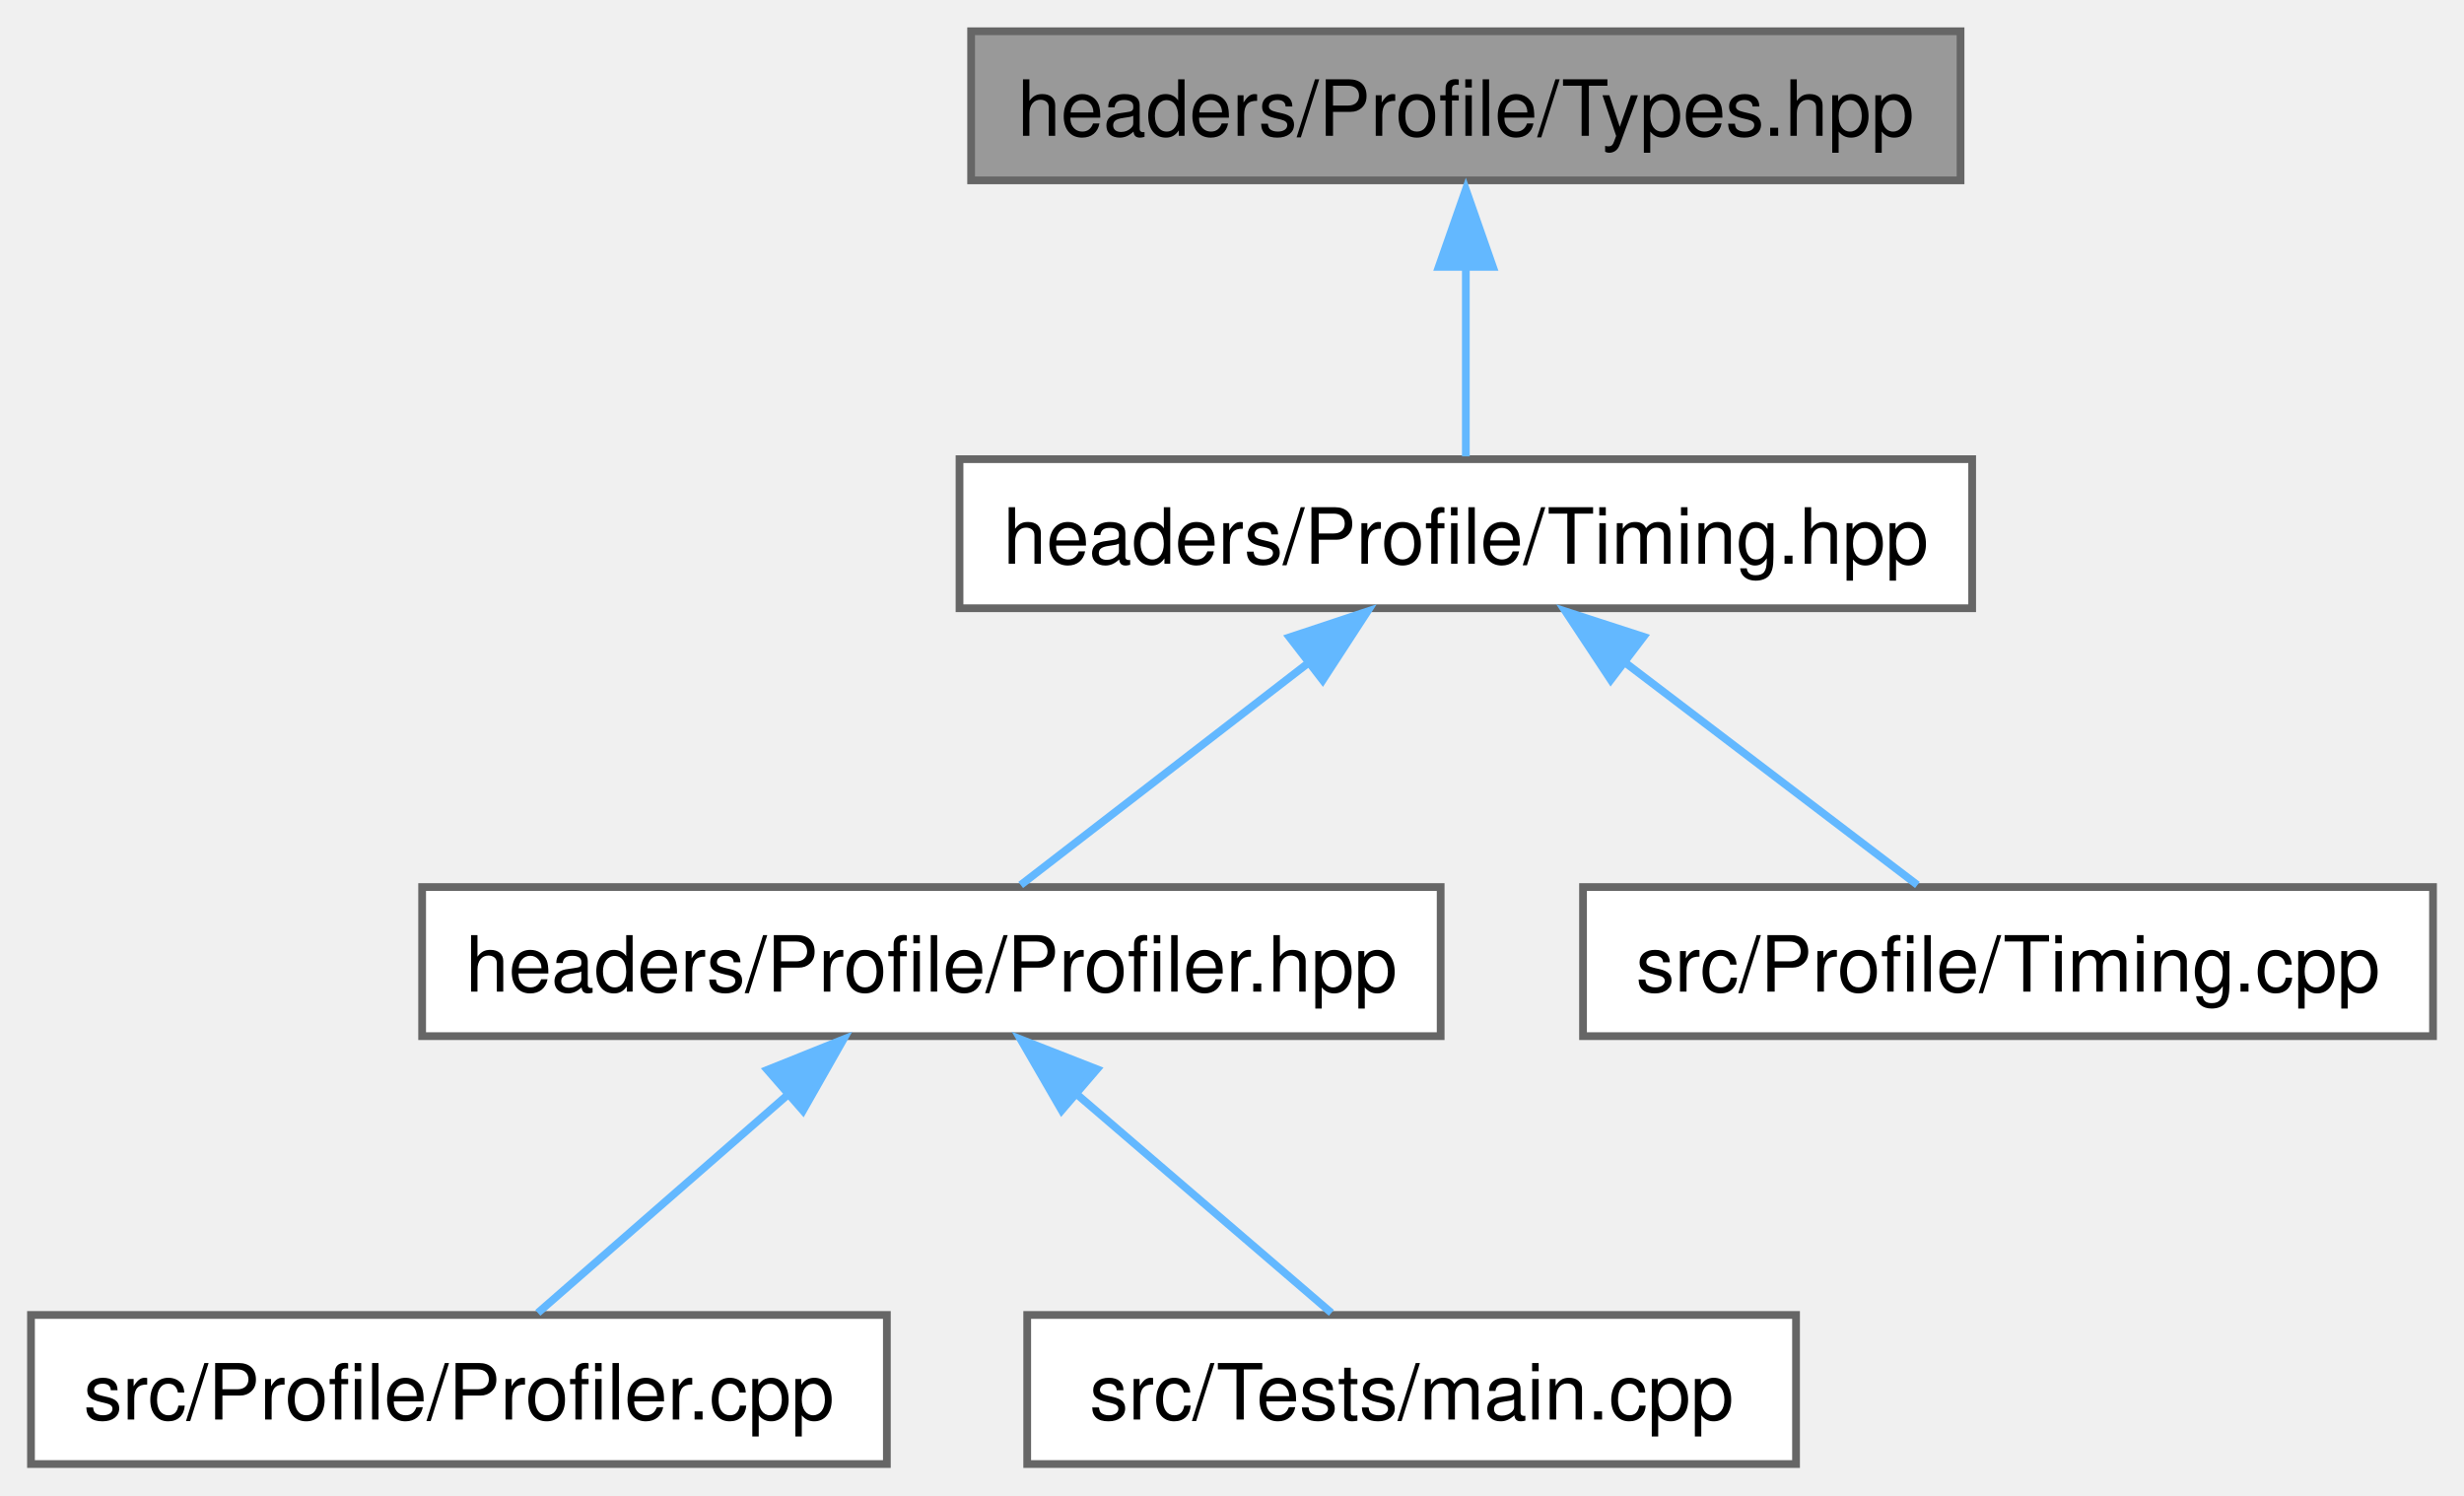
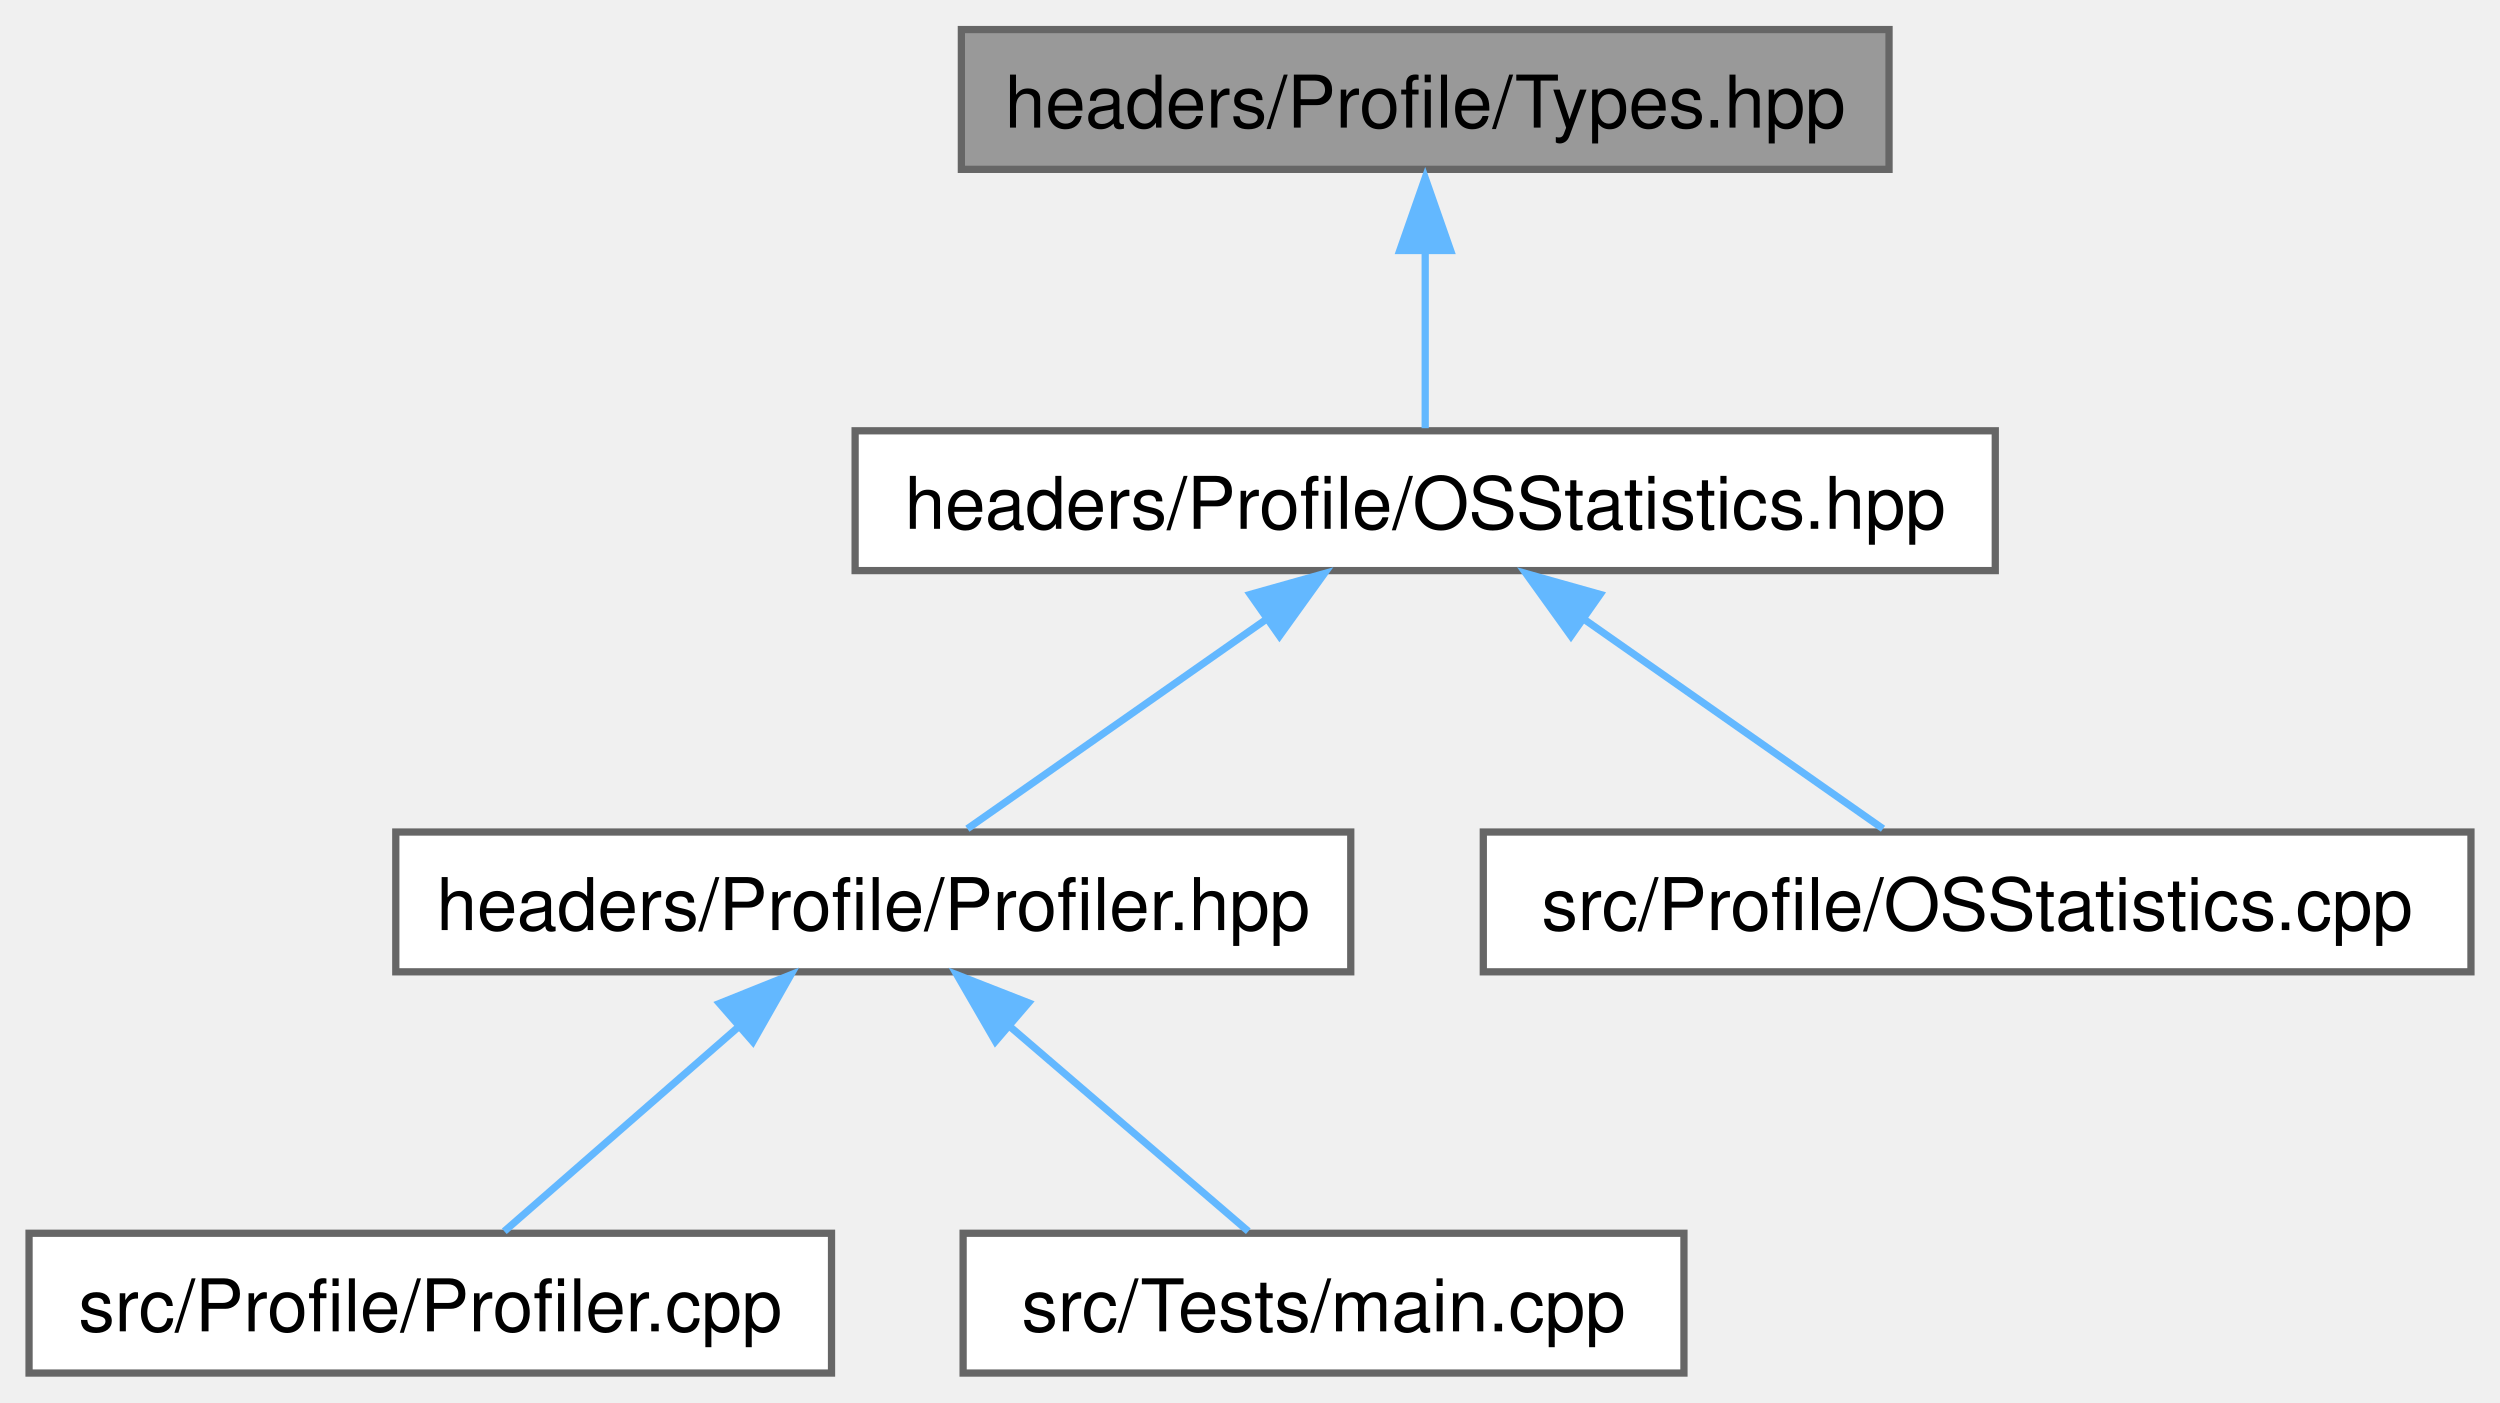
- <svg xmlns="http://www.w3.org/2000/svg" xmlns:xlink="http://www.w3.org/1999/xlink" width="318pt" height="193pt" viewBox="0.00 0.00 318.12 193.00">
+ <svg xmlns="http://www.w3.org/2000/svg" xmlns:xlink="http://www.w3.org/1999/xlink" width="344pt" height="193pt" viewBox="0.00 0.00 344.25 193.00">
  <g id="graph0" class="graph" transform="scale(1 1) rotate(0) translate(4 189)">
    <g id="node1" class="node">
      <g id="a_node1">
        <a xlink:title=" ">
-           <polygon fill="#999999" stroke="#666666" points="249.12,-185 121.38,-185 121.38,-165.75 249.12,-165.75 249.12,-185" />
-           <text text-anchor="middle" x="185.25" y="-171.5" font-family="Helvetica,sans-Serif" font-size="10.00">headers/Profile/Types.hpp</text>
+           <polygon fill="#999999" stroke="#666666" points="256.12,-185 128.38,-185 128.38,-165.75 256.12,-165.75 256.12,-185" />
+           <text text-anchor="middle" x="192.25" y="-171.5" font-family="Helvetica,sans-Serif" font-size="10.00">headers/Profile/Types.hpp</text>
        </a>
      </g>
    </g>
    <g id="node2" class="node">
      <g id="a_node2">
-         <a xlink:href="../../d7/d04/Timing_8hpp.html" target="_top" xlink:title=" ">
-           <polygon fill="white" stroke="#666666" points="250.62,-129.75 119.88,-129.75 119.88,-110.5 250.62,-110.5 250.62,-129.75" />
-           <text text-anchor="middle" x="185.25" y="-116.25" font-family="Helvetica,sans-Serif" font-size="10.00">headers/Profile/Timing.hpp</text>
+         <a xlink:href="../../dc/d03/OSStatistics_8hpp.html" target="_top" xlink:title=" ">
+           <polygon fill="white" stroke="#666666" points="270.75,-129.75 113.75,-129.75 113.75,-110.5 270.75,-110.5 270.75,-129.75" />
+           <text text-anchor="middle" x="192.25" y="-116.25" font-family="Helvetica,sans-Serif" font-size="10.00">headers/Profile/OSStatistics.hpp</text>
        </a>
      </g>
    </g>
    <g id="edge1" class="edge">
-       <path fill="none" stroke="#63b8ff" d="M185.25,-154.71C185.25,-146.27 185.25,-136.83 185.25,-130.11" />
-       <polygon fill="#63b8ff" stroke="#63b8ff" points="181.75,-154.58 185.25,-164.58 188.75,-154.58 181.75,-154.58" />
+       <path fill="none" stroke="#63b8ff" d="M192.25,-154.71C192.25,-146.27 192.25,-136.83 192.25,-130.11" />
+       <polygon fill="#63b8ff" stroke="#63b8ff" points="188.75,-154.58 192.25,-164.58 195.75,-154.58 188.75,-154.58" />
    </g>
    <g id="node3" class="node">
      <g id="a_node3">
        <a xlink:href="../../dc/d04/Profiler_8hpp.html" target="_top" xlink:title=" ">
          <polygon fill="white" stroke="#666666" points="182,-74.5 50.5,-74.5 50.5,-55.25 182,-55.25 182,-74.5" />
          <text text-anchor="middle" x="116.25" y="-61" font-family="Helvetica,sans-Serif" font-size="10.00">headers/Profile/Profiler.hpp</text>
        </a>
      </g>
    </g>
    <g id="edge2" class="edge">
-       <path fill="none" stroke="#63b8ff" d="M164.96,-103.47C152.85,-94.12 137.9,-82.58 127.78,-74.77" />
-       <polygon fill="#63b8ff" stroke="#63b8ff" points="162.49,-106.75 172.55,-110.09 166.77,-101.21 162.49,-106.75" />
+       <path fill="none" stroke="#63b8ff" d="M170.35,-103.78C157.03,-94.45 140.47,-82.85 129.21,-74.95" />
+       <polygon fill="#63b8ff" stroke="#63b8ff" points="168.16,-107.22 178.36,-110.09 172.18,-101.49 168.16,-107.22" />
    </g>
    <g id="node6" class="node">
      <g id="a_node6">
-         <a xlink:href="../../dc/d04/Timing_8cpp.html" target="_top" xlink:title=" ">
-           <polygon fill="white" stroke="#666666" points="310.12,-74.5 200.38,-74.5 200.38,-55.25 310.12,-55.25 310.12,-74.5" />
-           <text text-anchor="middle" x="255.25" y="-61" font-family="Helvetica,sans-Serif" font-size="10.00">src/Profile/Timing.cpp</text>
+         <a xlink:href="../../d7/d07/OSStatistics_8cpp.html" target="_top" xlink:title=" ">
+           <polygon fill="white" stroke="#666666" points="336.25,-74.5 200.25,-74.5 200.25,-55.25 336.25,-55.25 336.25,-74.5" />
+           <text text-anchor="middle" x="268.25" y="-61" font-family="Helvetica,sans-Serif" font-size="10.00">src/Profile/OSStatistics.cpp</text>
        </a>
      </g>
    </g>
    <g id="edge5" class="edge">
-       <path fill="none" stroke="#63b8ff" d="M205.83,-103.47C218.12,-94.12 233.29,-82.58 243.55,-74.77" />
-       <polygon fill="#63b8ff" stroke="#63b8ff" points="203.96,-101.25 198.12,-110.09 208.2,-106.82 203.96,-101.25" />
+       <path fill="none" stroke="#63b8ff" d="M214.15,-103.78C227.47,-94.45 244.03,-82.85 255.29,-74.95" />
+       <polygon fill="#63b8ff" stroke="#63b8ff" points="212.32,-101.49 206.14,-110.09 216.34,-107.22 212.32,-101.49" />
    </g>
    <g id="node4" class="node">
      <g id="a_node4">
        <a xlink:href="../../d3/d02/Profiler_8cpp.html" target="_top" xlink:title=" ">
          <polygon fill="white" stroke="#666666" points="110.5,-19.25 0,-19.25 0,0 110.5,0 110.5,-19.25" />
          <text text-anchor="middle" x="55.25" y="-5.75" font-family="Helvetica,sans-Serif" font-size="10.00">src/Profile/Profiler.cpp</text>
        </a>
      </g>
    </g>
    <g id="edge3" class="edge">
      <path fill="none" stroke="#63b8ff" d="M97.68,-47.66C87.09,-38.42 74.21,-27.18 65.44,-19.52" />
      <polygon fill="#63b8ff" stroke="#63b8ff" points="95.07,-50.9 104.9,-54.84 99.67,-45.63 95.07,-50.9" />
    </g>
    <g id="node5" class="node">
      <g id="a_node5">
        <a xlink:href="../../df/d02/main_8cpp.html" target="_top" xlink:title=" ">
          <polygon fill="white" stroke="#666666" points="227.88,-19.25 128.62,-19.25 128.62,0 227.88,0 227.88,-19.25" />
          <text text-anchor="middle" x="178.25" y="-5.75" font-family="Helvetica,sans-Serif" font-size="10.00">src/Tests/main.cpp</text>
        </a>
      </g>
    </g>
    <g id="edge4" class="edge">
      <path fill="none" stroke="#63b8ff" d="M134.8,-47.94C145.63,-38.64 158.89,-27.26 167.89,-19.52" />
      <polygon fill="#63b8ff" stroke="#63b8ff" points="133.07,-45.67 127.77,-54.84 137.63,-50.98 133.07,-45.67" />
    </g>
  </g>
</svg>
